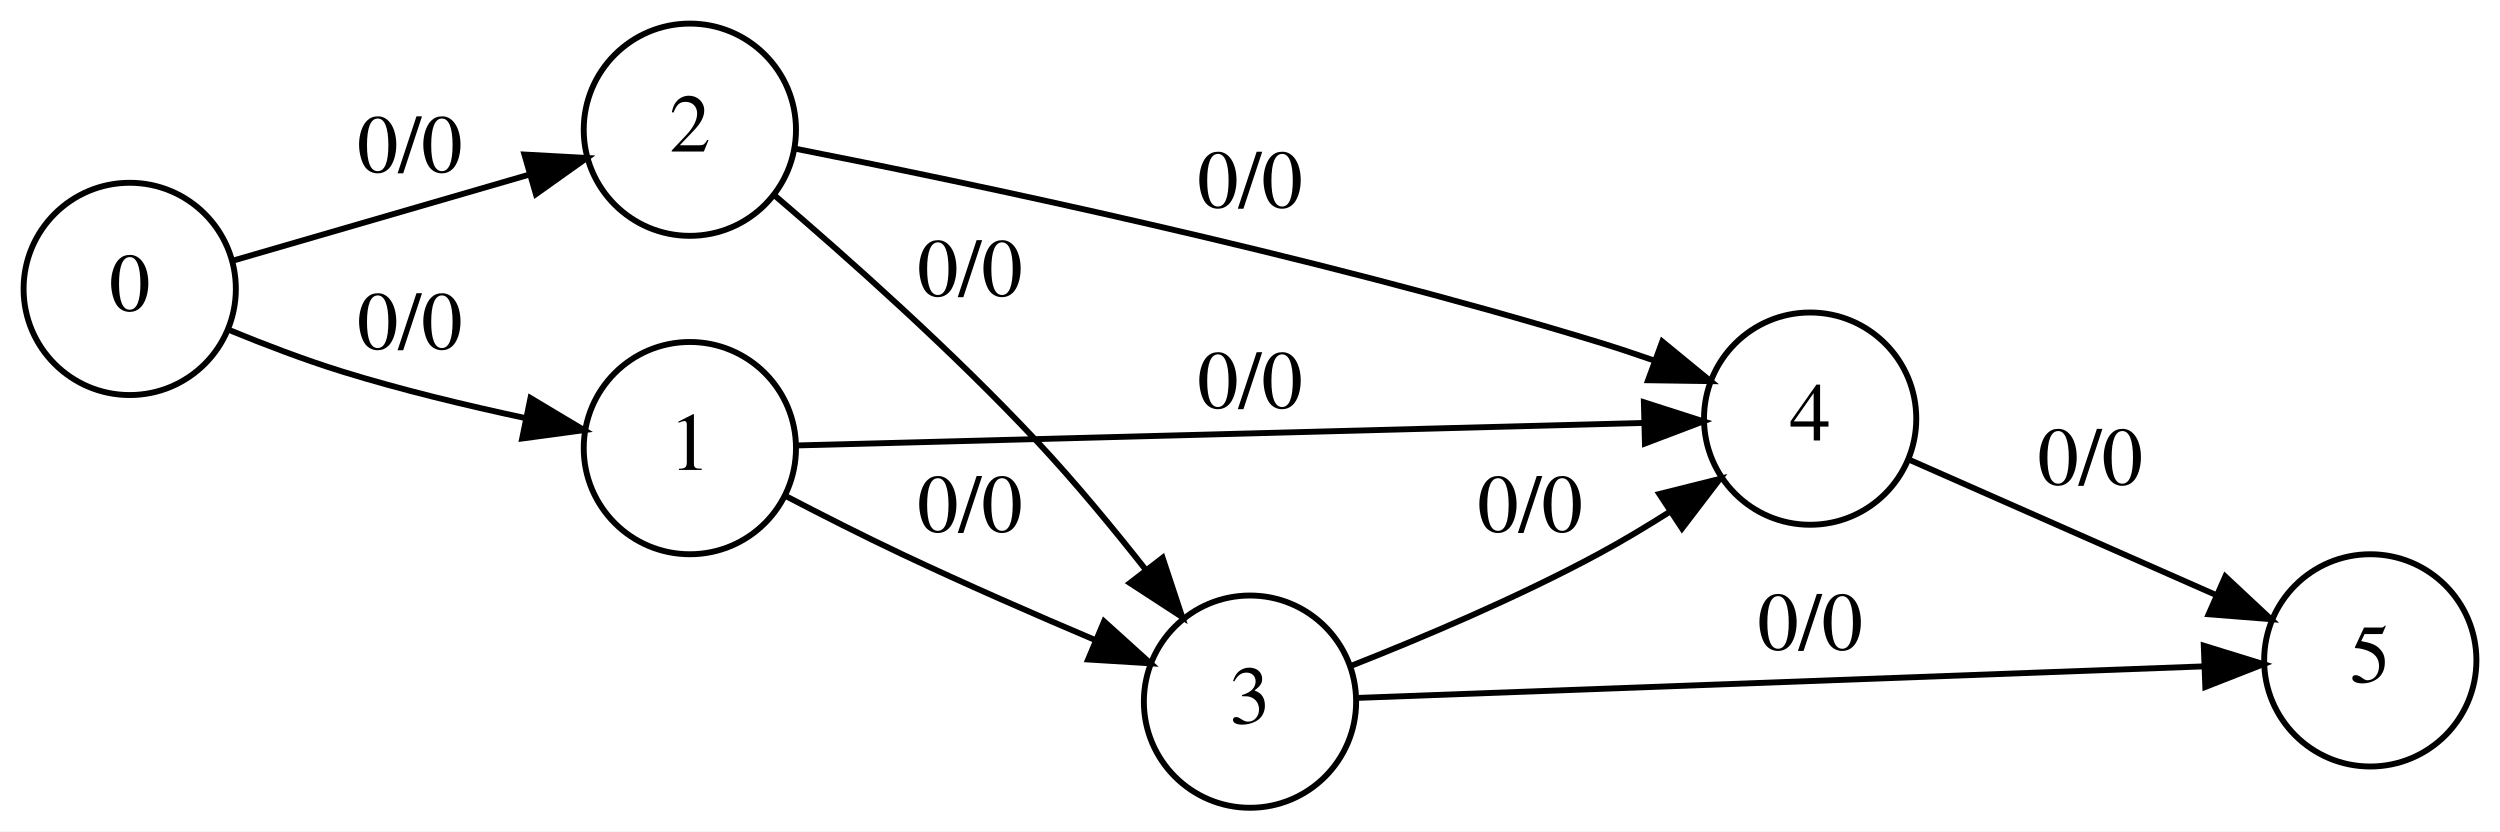
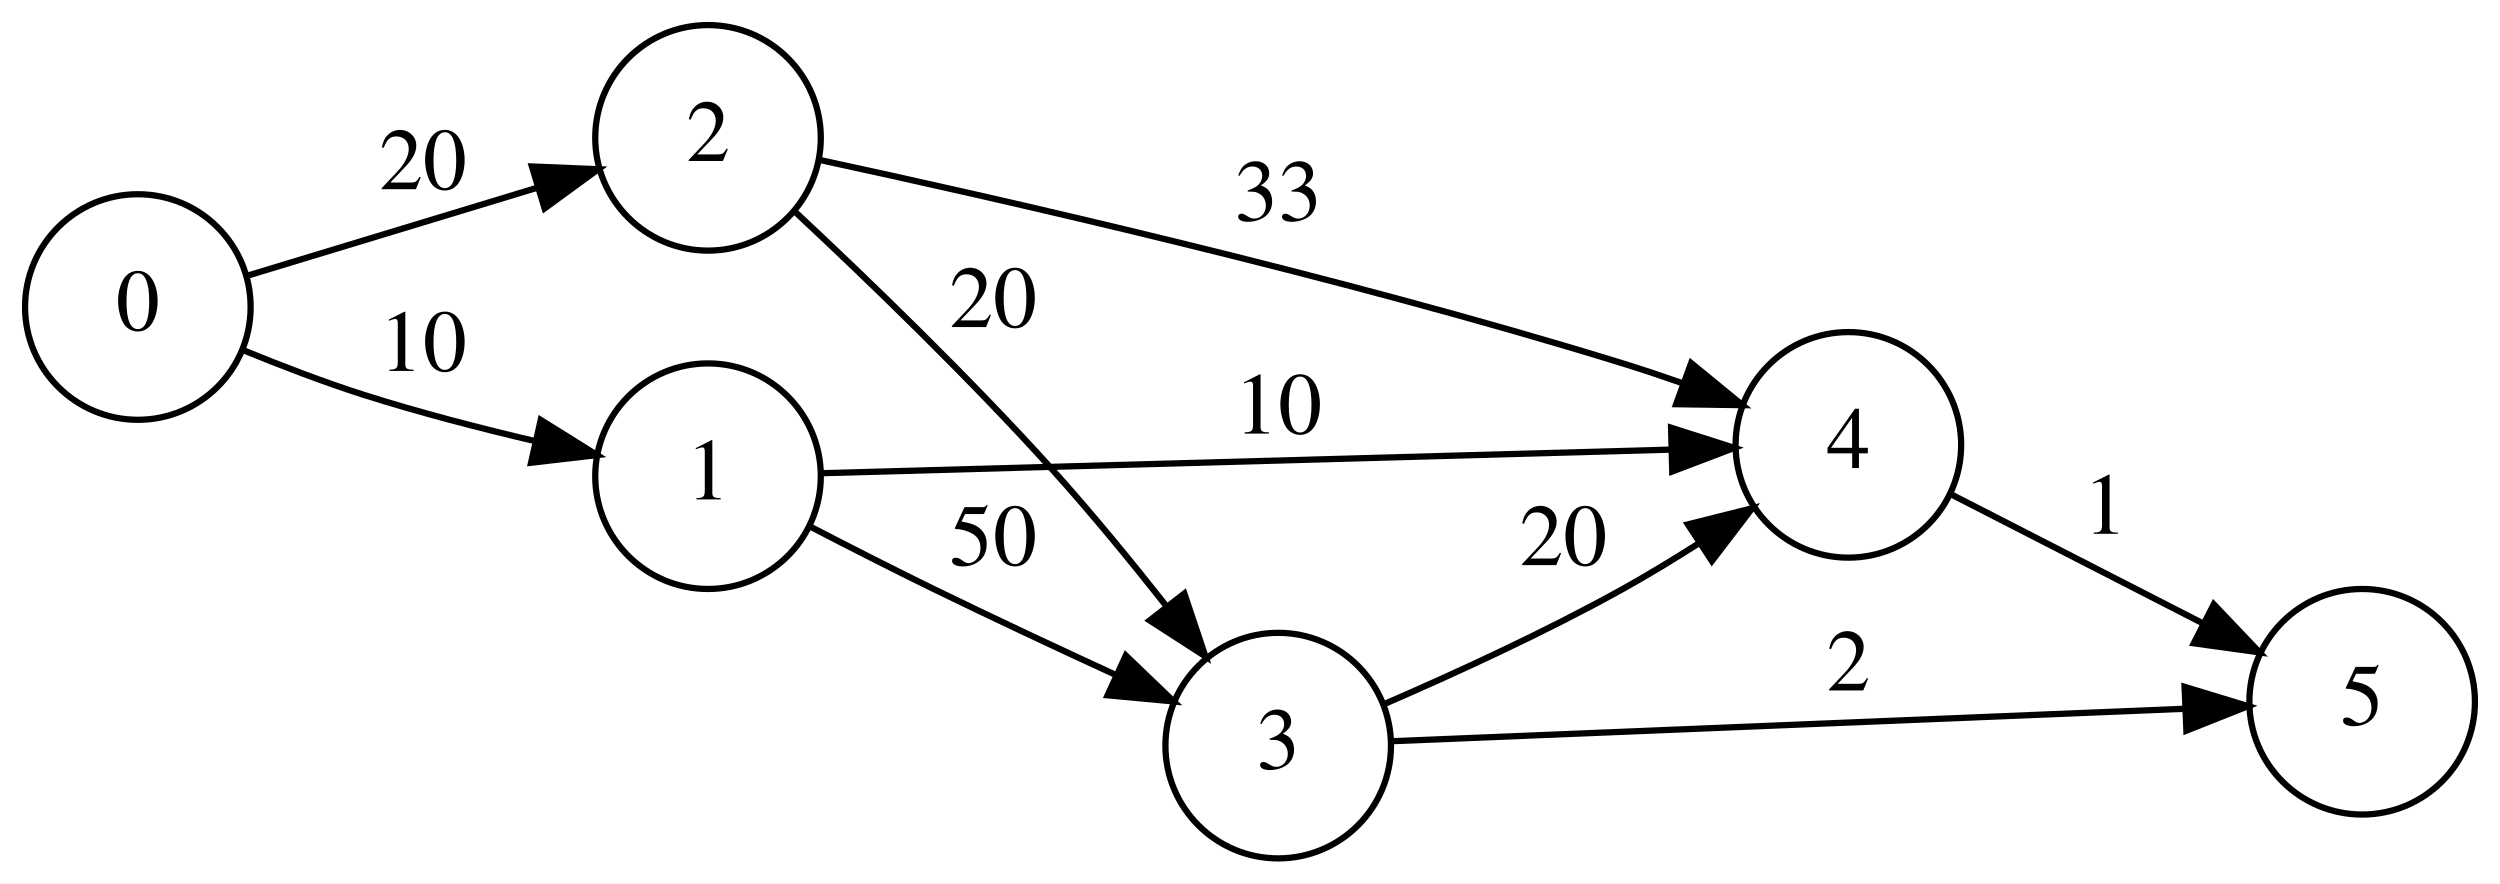
- <svg xmlns="http://www.w3.org/2000/svg" width="424pt" height="141pt" viewBox="0.00 0.00 424.00 141.00">
+ <svg xmlns="http://www.w3.org/2000/svg" width="399pt" height="141pt" viewBox="0.00 0.00 399.00 141.00">
  <g id="graph0" class="graph" transform="scale(1 1) rotate(0) translate(4 137)">
-     <polygon fill="white" stroke="transparent" points="-4,4 -4,-137 420,-137 420,4 -4,4" />
+     <polygon fill="white" stroke="transparent" points="-4,4 -4,-137 395,-137 395,4 -4,4" />
    <g id="node1" class="node">
      <ellipse fill="none" stroke="black" cx="18" cy="-88" rx="18" ry="18" />
      <text text-anchor="middle" x="18" y="-84.3" font-family="Times,serif" font-size="14.00">0</text>
    </g>
    <g id="node2" class="node">
-       <ellipse fill="none" stroke="black" cx="113" cy="-61" rx="18" ry="18" />
-       <text text-anchor="middle" x="113" y="-57.3" font-family="Times,serif" font-size="14.00">1</text>
+       <ellipse fill="none" stroke="black" cx="109" cy="-61" rx="18" ry="18" />
+       <text text-anchor="middle" x="109" y="-57.3" font-family="Times,serif" font-size="14.00">1</text>
    </g>
    <g id="edge1" class="edge">
-       <path fill="none" stroke="black" d="M34.84,-81.04C40.77,-78.6 47.62,-75.98 54,-74 63.99,-70.9 75.16,-68.22 85.01,-66.11" />
-       <polygon fill="black" stroke="black" points="85.97,-69.49 95.06,-64.05 84.56,-62.63 85.97,-69.49" />
-       <text text-anchor="middle" x="65.5" y="-77.8" font-family="Times,serif" font-size="14.00">0/0</text>
+       <path fill="none" stroke="black" d="M34.85,-81.1C40.79,-78.66 47.64,-76.03 54,-74 62.85,-71.18 72.68,-68.64 81.51,-66.57" />
+       <polygon fill="black" stroke="black" points="82.3,-69.98 91.29,-64.37 80.76,-63.15 82.3,-69.98" />
+       <text text-anchor="middle" x="63.5" y="-77.8" font-family="Times,serif" font-size="14.00">10</text>
    </g>
    <g id="node3" class="node">
-       <ellipse fill="none" stroke="black" cx="113" cy="-115" rx="18" ry="18" />
-       <text text-anchor="middle" x="113" y="-111.3" font-family="Times,serif" font-size="14.00">2</text>
+       <ellipse fill="none" stroke="black" cx="109" cy="-115" rx="18" ry="18" />
+       <text text-anchor="middle" x="109" y="-111.3" font-family="Times,serif" font-size="14.00">2</text>
    </g>
    <g id="edge2" class="edge">
-       <path fill="none" stroke="black" d="M35.63,-92.83C49.51,-96.86 69.56,-102.68 85.63,-107.35" />
-       <polygon fill="black" stroke="black" points="84.94,-110.79 95.52,-110.21 86.89,-104.07 84.94,-110.79" />
-       <text text-anchor="middle" x="65.5" y="-107.8" font-family="Times,serif" font-size="14.00">0/0</text>
+       <path fill="none" stroke="black" d="M35.32,-92.95C48.29,-96.89 66.68,-102.46 81.71,-107.03" />
+       <polygon fill="black" stroke="black" points="80.89,-110.43 91.48,-109.99 82.92,-103.74 80.89,-110.43" />
+       <text text-anchor="middle" x="63.5" y="-106.8" font-family="Times,serif" font-size="14.00">20</text>
    </g>
    <g id="node4" class="node">
-       <ellipse fill="none" stroke="black" cx="208" cy="-18" rx="18" ry="18" />
-       <text text-anchor="middle" x="208" y="-14.3" font-family="Times,serif" font-size="14.00">3</text>
+       <ellipse fill="none" stroke="black" cx="200" cy="-18" rx="18" ry="18" />
+       <text text-anchor="middle" x="200" y="-14.3" font-family="Times,serif" font-size="14.00">3</text>
    </g>
    <g id="edge3" class="edge">
-       <path fill="none" stroke="black" d="M129.22,-52.89C135.32,-49.71 142.45,-46.09 149,-43 159.67,-37.96 171.62,-32.74 181.88,-28.39" />
-       <polygon fill="black" stroke="black" points="183.25,-31.61 191.12,-24.5 180.54,-25.15 183.25,-31.61" />
-       <text text-anchor="middle" x="160.5" y="-46.8" font-family="Times,serif" font-size="14.00">0/0</text>
+       <path fill="none" stroke="black" d="M125.26,-52.98C131.37,-49.81 138.49,-46.18 145,-43 154.41,-38.41 164.83,-33.53 173.99,-29.32" />
+       <polygon fill="black" stroke="black" points="175.68,-32.39 183.32,-25.05 172.77,-26.03 175.68,-32.39" />
+       <text text-anchor="middle" x="154.5" y="-46.8" font-family="Times,serif" font-size="14.00">50</text>
    </g>
    <g id="node5" class="node">
-       <ellipse fill="none" stroke="black" cx="303" cy="-66" rx="18" ry="18" />
-       <text text-anchor="middle" x="303" y="-62.3" font-family="Times,serif" font-size="14.00">4</text>
+       <ellipse fill="none" stroke="black" cx="291" cy="-66" rx="18" ry="18" />
+       <text text-anchor="middle" x="291" y="-62.3" font-family="Times,serif" font-size="14.00">4</text>
    </g>
    <g id="edge4" class="edge">
-       <path fill="none" stroke="black" d="M131.02,-61.45C163.65,-62.32 235.29,-64.23 274.69,-65.27" />
-       <polygon fill="black" stroke="black" points="274.8,-68.78 284.89,-65.54 274.98,-61.78 274.8,-68.78" />
-       <text text-anchor="middle" x="208" y="-67.8" font-family="Times,serif" font-size="14.00">0/0</text>
+       <path fill="none" stroke="black" d="M127.26,-61.48C158.57,-62.35 224.98,-64.19 262.57,-65.24" />
+       <polygon fill="black" stroke="black" points="262.7,-68.74 272.79,-65.52 262.89,-61.75 262.7,-68.74" />
+       <text text-anchor="middle" x="200" y="-67.8" font-family="Times,serif" font-size="14.00">10</text>
    </g>
    <g id="edge5" class="edge">
-       <path fill="none" stroke="black" d="M127.46,-103.78C139.59,-93.41 157.66,-77.35 172,-62 178.32,-55.23 184.76,-47.44 190.37,-40.31" />
-       <polygon fill="black" stroke="black" points="193.18,-42.4 196.51,-32.34 187.63,-38.12 193.18,-42.4" />
-       <text text-anchor="middle" x="160.5" y="-86.8" font-family="Times,serif" font-size="14.00">0/0</text>
+       <path fill="none" stroke="black" d="M122.88,-103.21C134.1,-92.74 150.63,-76.83 164,-62 170.2,-55.12 176.61,-47.3 182.23,-40.17" />
+       <polygon fill="black" stroke="black" points="185.02,-42.28 188.39,-32.23 179.49,-37.98 185.02,-42.28" />
+       <text text-anchor="middle" x="154.5" y="-84.8" font-family="Times,serif" font-size="14.00">20</text>
    </g>
    <g id="edge6" class="edge">
-       <path fill="none" stroke="black" d="M130.72,-111.81C159.06,-106.25 218.2,-93.91 267,-79 270.16,-78.03 273.45,-76.94 276.7,-75.8" />
-       <polygon fill="black" stroke="black" points="277.92,-79.08 286.11,-72.36 275.51,-72.51 277.92,-79.08" />
-       <text text-anchor="middle" x="208" y="-101.8" font-family="Times,serif" font-size="14.00">0/0</text>
+       <path fill="none" stroke="black" d="M126.69,-111.5C153.84,-105.65 209.15,-93.16 255,-79 258.16,-78.02 261.45,-76.92 264.69,-75.78" />
+       <polygon fill="black" stroke="black" points="265.91,-79.06 274.1,-72.34 263.51,-72.49 265.91,-79.06" />
+       <text text-anchor="middle" x="200" y="-101.8" font-family="Times,serif" font-size="14.00">33</text>
    </g>
    <g id="edge8" class="edge">
-       <path fill="none" stroke="black" d="M225.11,-24.06C236.95,-28.73 253.29,-35.61 267,-43 271.07,-45.19 275.28,-47.72 279.3,-50.27" />
-       <polygon fill="black" stroke="black" points="277.42,-53.22 287.7,-55.79 281.27,-47.37 277.42,-53.22" />
-       <text text-anchor="middle" x="255.5" y="-46.8" font-family="Times,serif" font-size="14.00">0/0</text>
+       <path fill="none" stroke="black" d="M216.9,-24.62C227.82,-29.35 242.54,-36.07 255,-43 259.04,-45.25 263.23,-47.8 267.25,-50.36" />
+       <polygon fill="black" stroke="black" points="265.38,-53.31 275.65,-55.88 269.22,-47.46 265.38,-53.31" />
+       <text text-anchor="middle" x="245.5" y="-46.8" font-family="Times,serif" font-size="14.00">20</text>
    </g>
    <g id="node6" class="node">
-       <ellipse fill="none" stroke="black" cx="398" cy="-25" rx="18" ry="18" />
-       <text text-anchor="middle" x="398" y="-21.3" font-family="Times,serif" font-size="14.00">5</text>
+       <ellipse fill="none" stroke="black" cx="373" cy="-25" rx="18" ry="18" />
+       <text text-anchor="middle" x="373" y="-21.3" font-family="Times,serif" font-size="14.00">5</text>
    </g>
    <g id="edge9" class="edge">
-       <path fill="none" stroke="black" d="M226.02,-18.63C258.65,-19.85 330.29,-22.52 369.69,-23.98" />
-       <polygon fill="black" stroke="black" points="369.76,-27.49 379.89,-24.36 370.02,-20.49 369.76,-27.49" />
-       <text text-anchor="middle" x="303" y="-26.8" font-family="Times,serif" font-size="14.00">0/0</text>
+       <path fill="none" stroke="black" d="M218.02,-18.7C247.65,-19.91 308.94,-22.42 344.61,-23.88" />
+       <polygon fill="black" stroke="black" points="344.66,-27.38 354.79,-24.3 344.95,-20.39 344.66,-27.38" />
+       <text text-anchor="middle" x="291" y="-26.8" font-family="Times,serif" font-size="14.00">2</text>
    </g>
    <g id="edge7" class="edge">
-       <path fill="none" stroke="black" d="M319.78,-59.04C334.07,-52.74 355.38,-43.35 371.99,-36.02" />
-       <polygon fill="black" stroke="black" points="373.41,-39.23 381.15,-31.99 370.58,-32.82 373.41,-39.23" />
-       <text text-anchor="middle" x="350.5" y="-54.8" font-family="Times,serif" font-size="14.00">0/0</text>
+       <path fill="none" stroke="black" d="M307.42,-58.09C318.82,-52.25 334.57,-44.18 347.66,-37.47" />
+       <polygon fill="black" stroke="black" points="349.32,-40.56 356.62,-32.88 346.13,-34.33 349.32,-40.56" />
+       <text text-anchor="middle" x="332" y="-51.8" font-family="Times,serif" font-size="14.00">1</text>
    </g>
  </g>
</svg>
